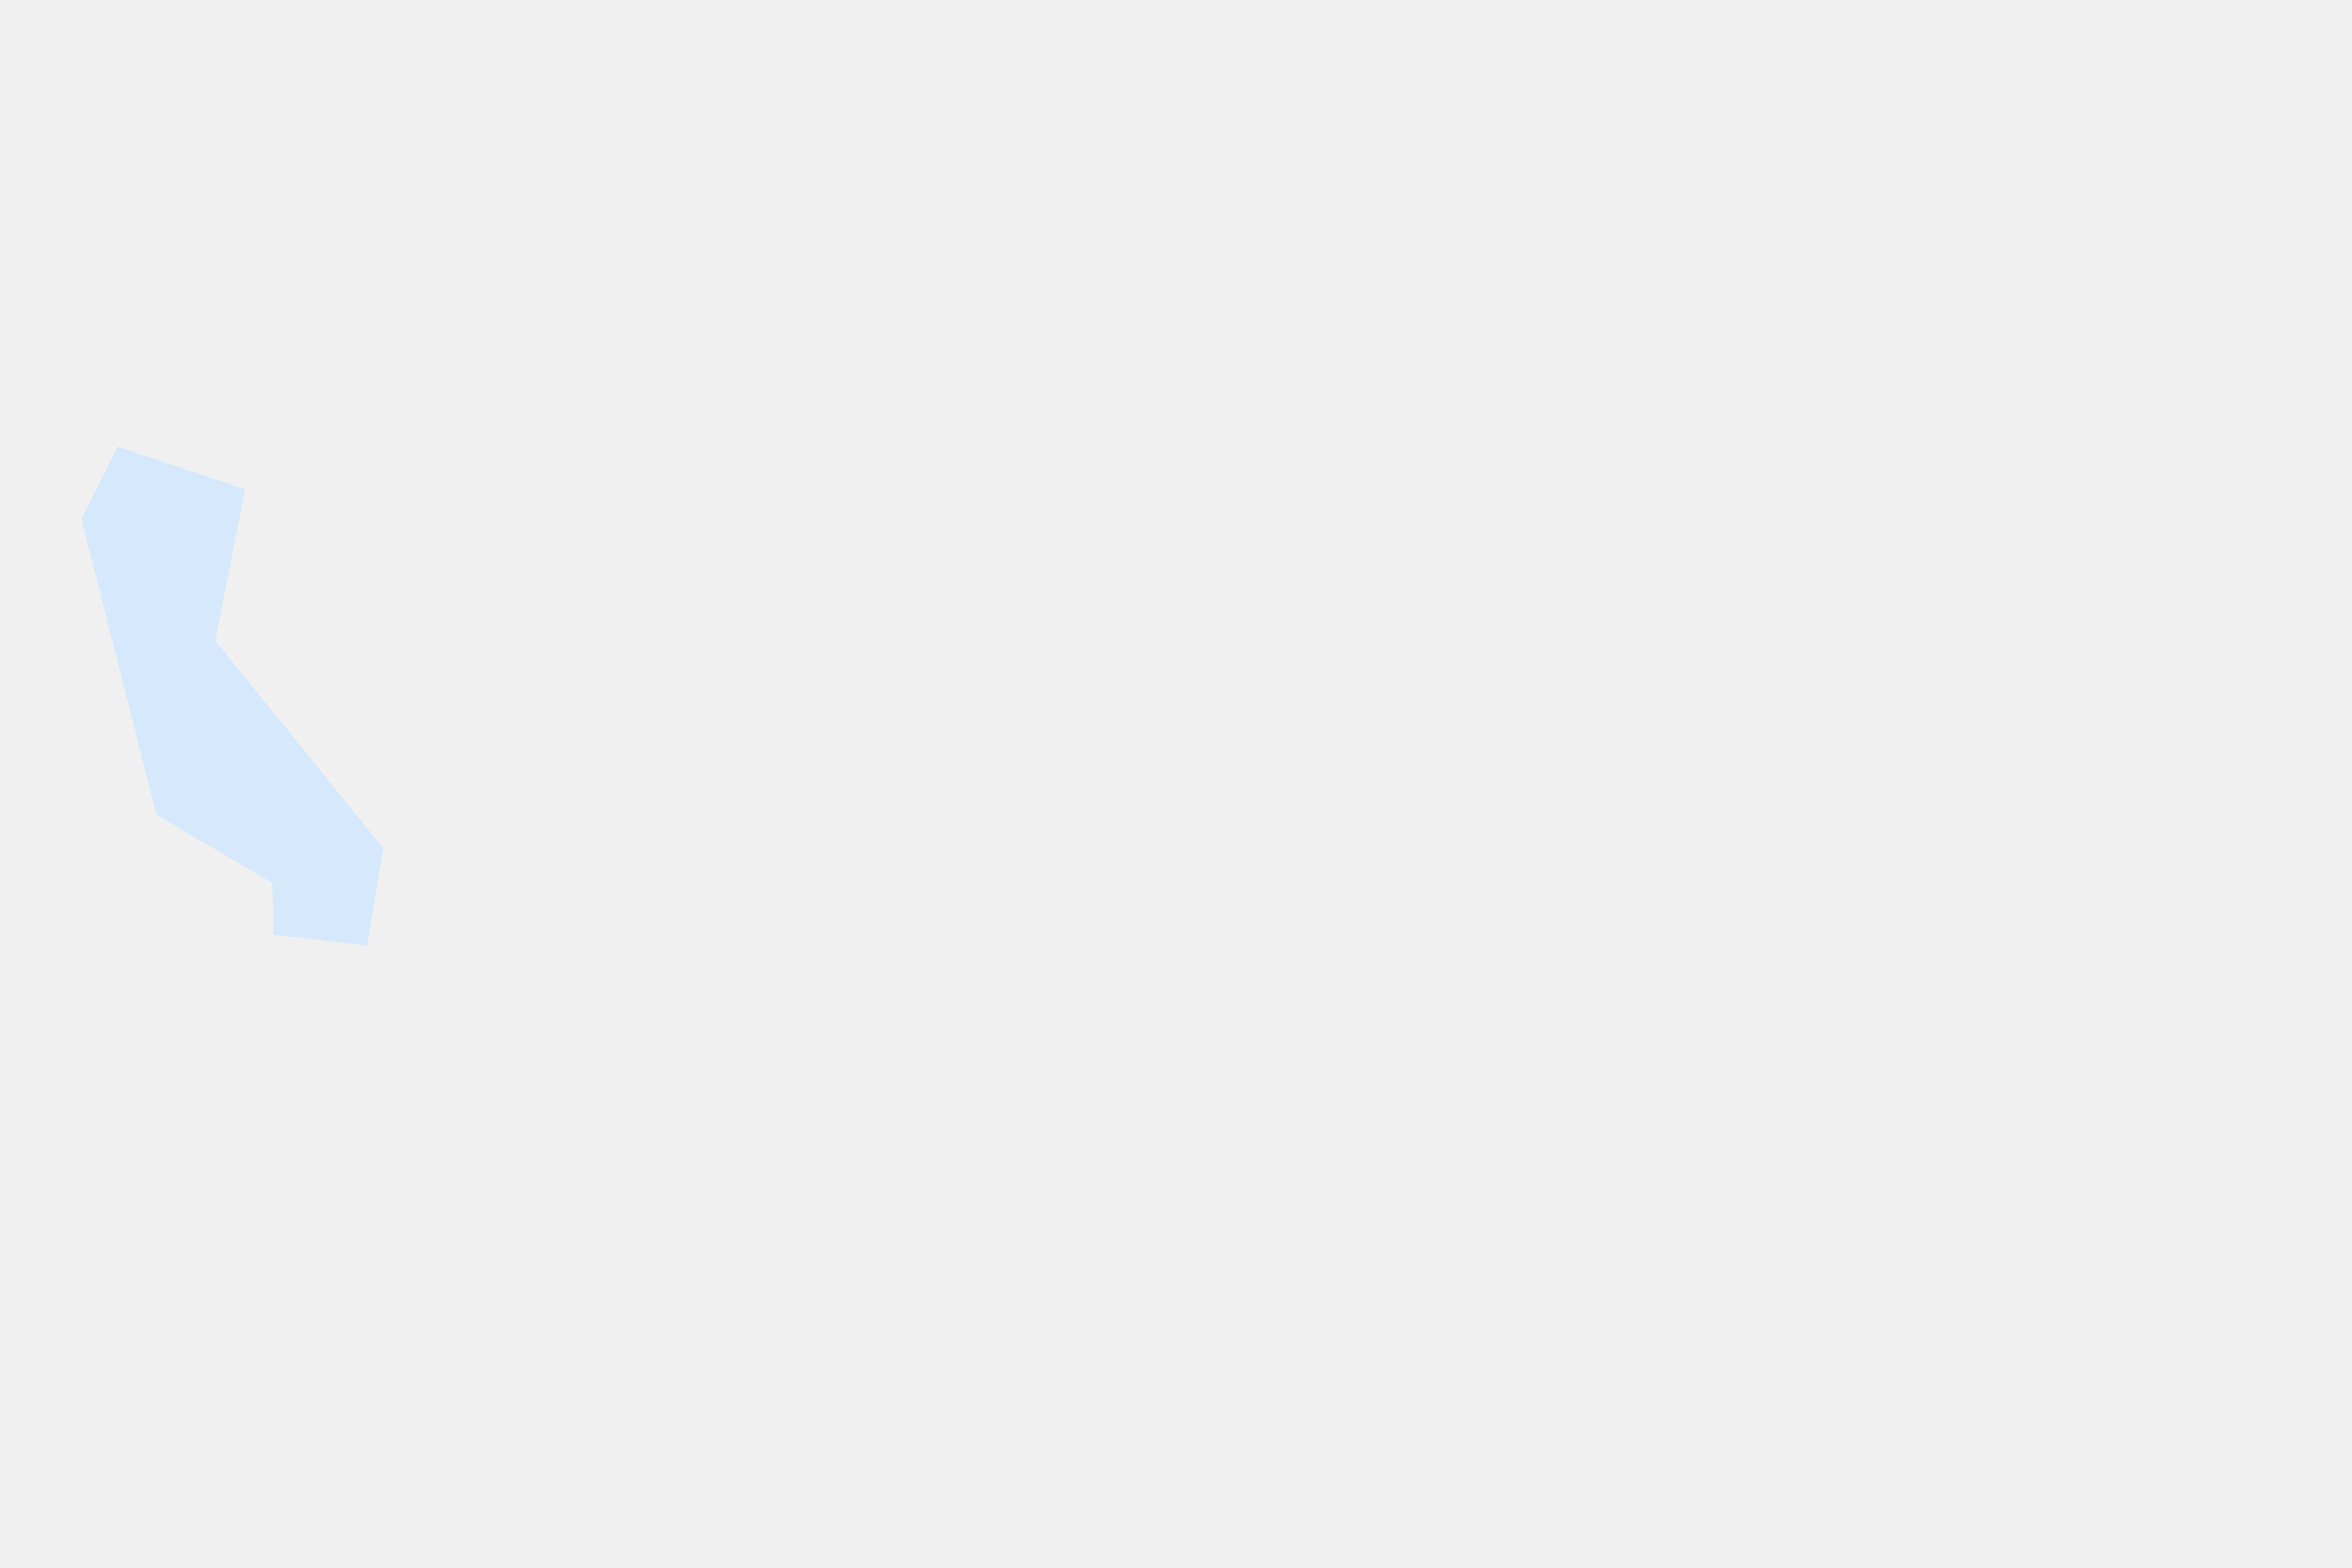
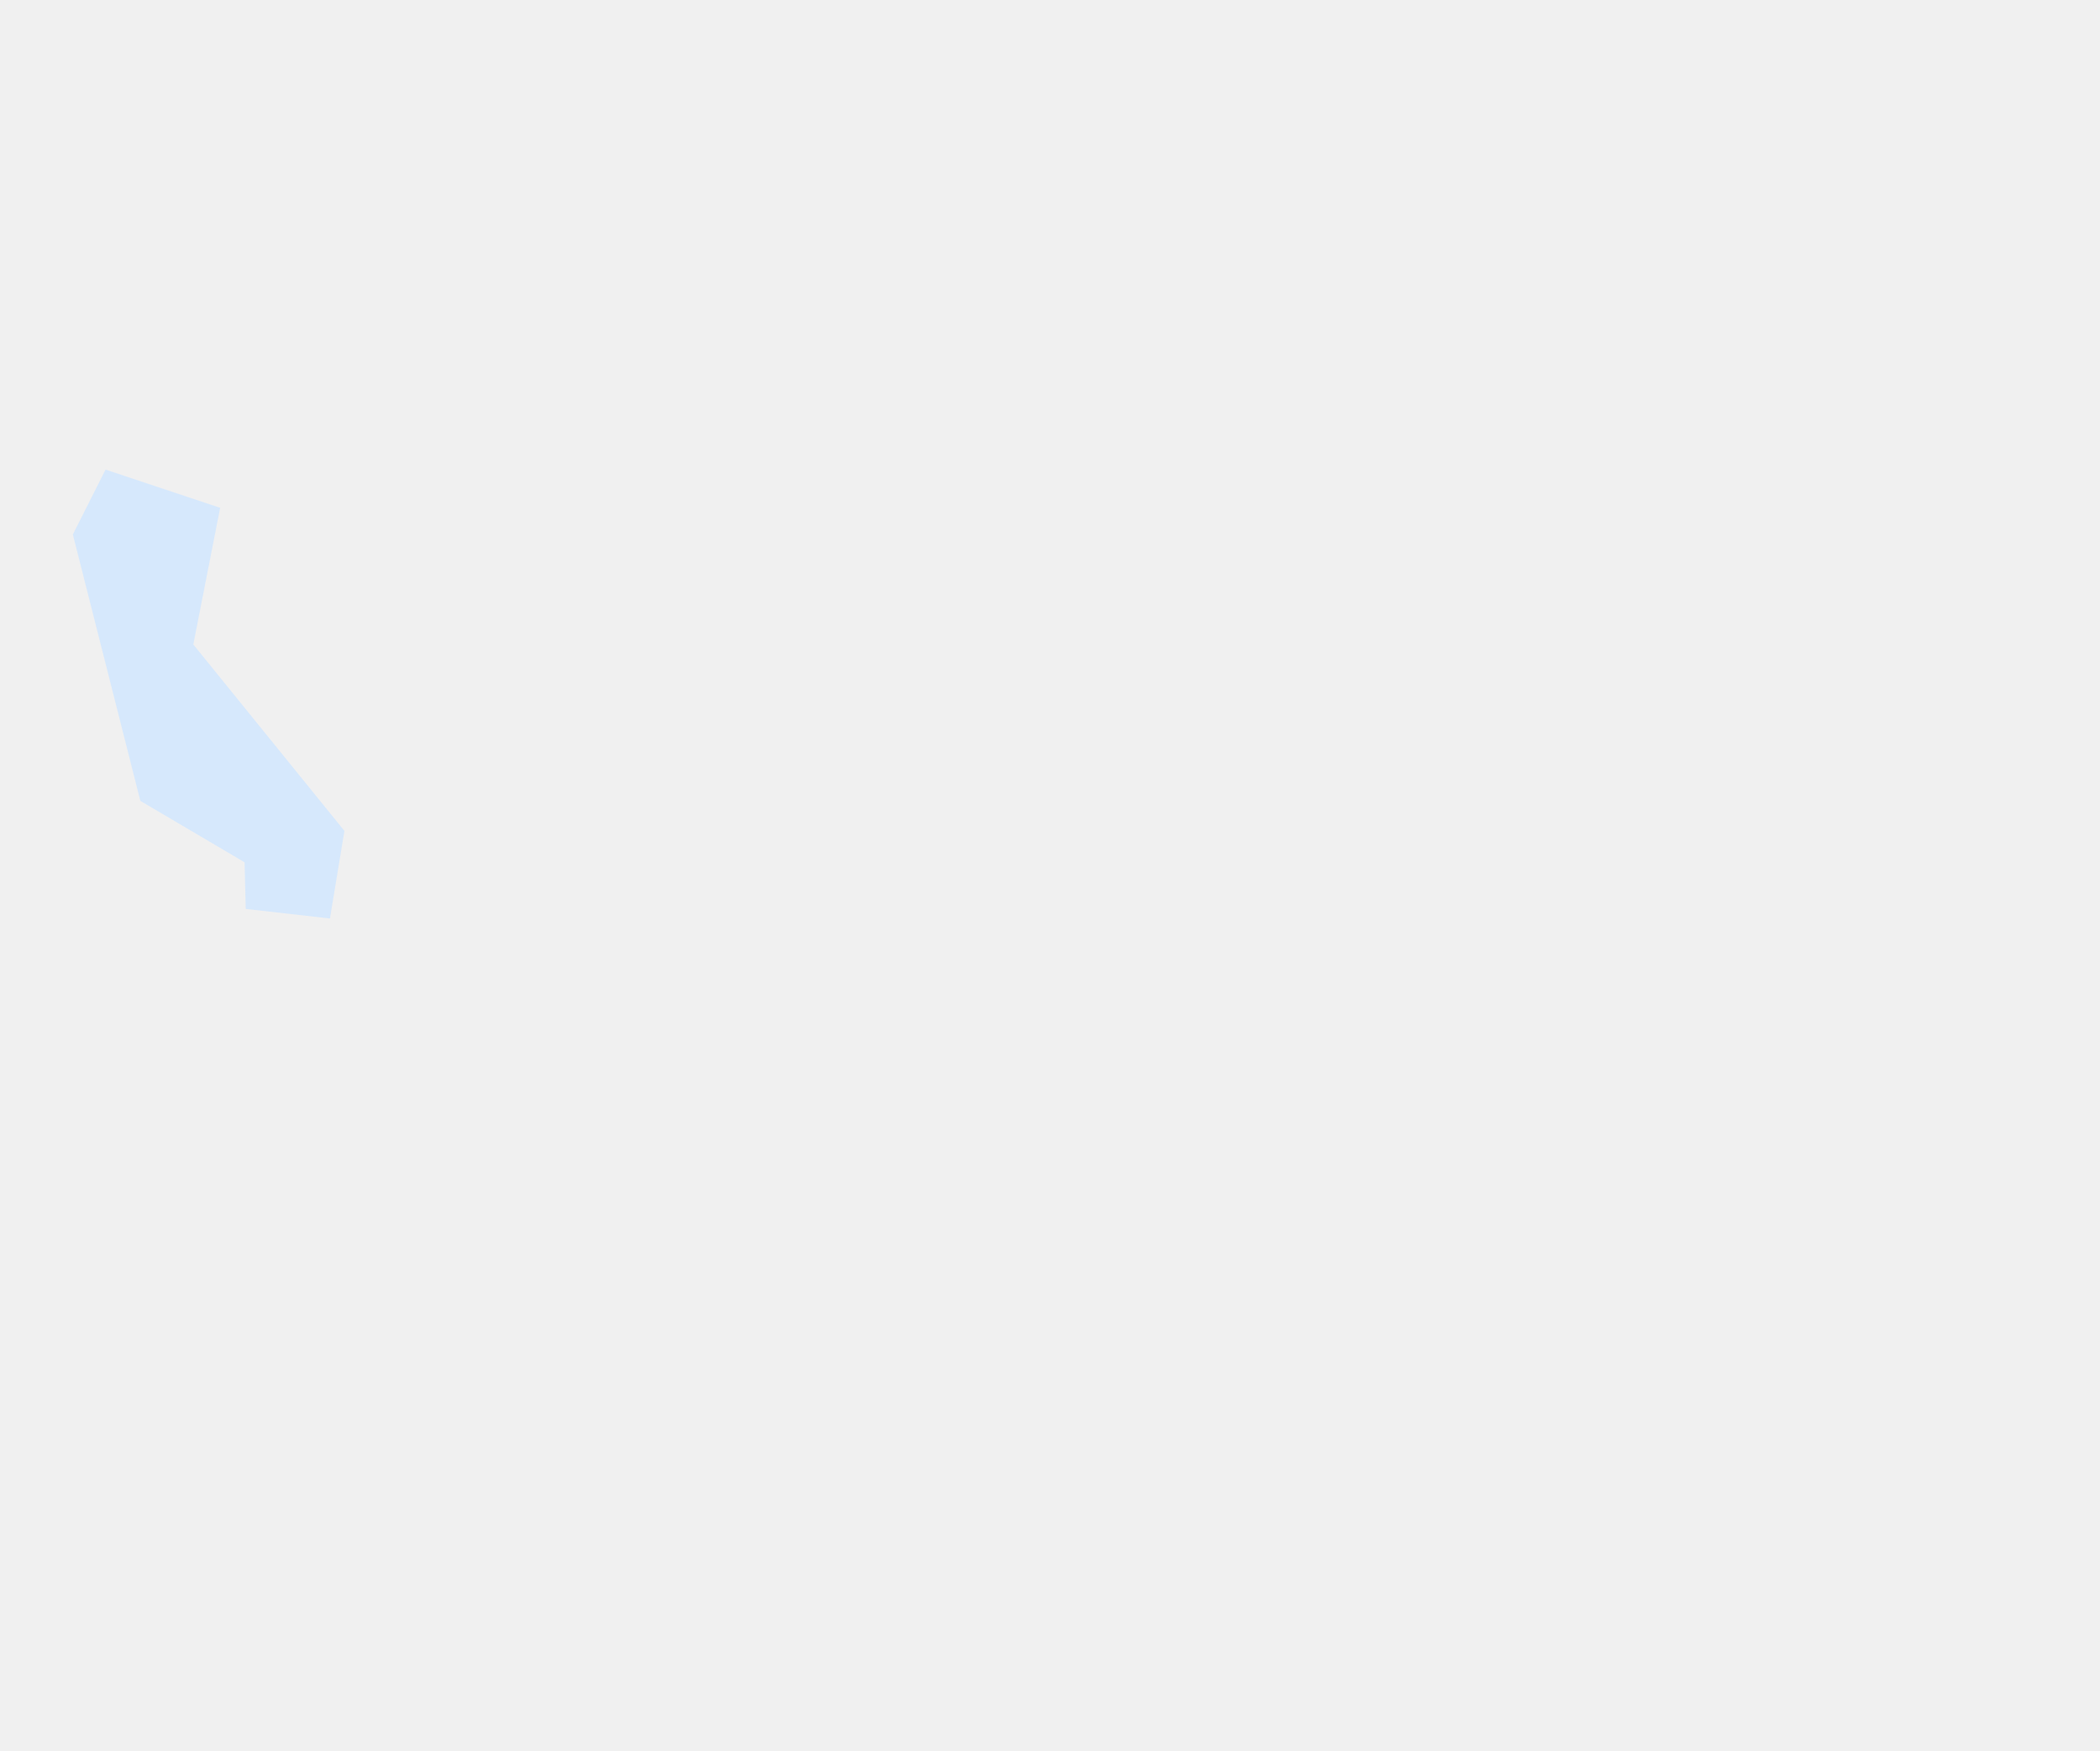
- <svg xmlns="http://www.w3.org/2000/svg" id="Layer_1" data-name="Layer 1" viewBox="0 0 300 200">
+ <svg xmlns="http://www.w3.org/2000/svg" id="Layer_1" data-name="Layer 1" viewBox="0 0 300 250">
  <defs>
    <style>
      .cls-1 {
-         clip-path: url(#clippath);
+         fill: #fff;
      }

      .cls-2 {
-         fill: none;
+         fill: #848484;
      }

      .cls-3 {
+         fill: #0867e8;
+       }
+ 
+       .cls-4 {
+         fill: #a3a3a3;
+       }
+ 
+       .cls-5 {
+         fill: #494949;
+       }
+ 
+       .cls-6 {
+         fill: url(#linear-gradient);
+       }
+ 
+       .cls-7 {
        fill: #d6e8fc;
      }
    </style>
-     <clipPath id="clippath">
-       <rect class="cls-2" x="8.8" y="14.48" width="280.489" height="167.624" />
-     </clipPath>
+     <linearGradient id="linear-gradient" x1="58.097" y1="97.201" x2="18.828" y2="97.201" gradientUnits="userSpaceOnUse">
+       <stop offset="0" stop-color="#fff" stop-opacity="0" />
+       <stop offset=".393" stop-color="#c5c9cd" stop-opacity=".169" />
+       <stop offset="1" stop-color="#54606d" stop-opacity=".5" />
+     </linearGradient>
  </defs>
-   <g class="cls-1">
-     <polygon class="cls-3" points="27.463 81.767 31.269 62.391 15.018 56.973 10.381 66.174 19.952 103.943 34.734 112.65 34.896 119.26 46.839 120.618 48.892 108.197 27.463 81.767" />
-   </g>
+   <polygon class="cls-7" points="27.616 92.044 31.45 72.525 15.08 67.067 10.408 76.336 20.05 114.384 34.94 123.155 35.104 129.814 47.135 131.181 49.203 118.669 27.616 92.044" />
</svg>
